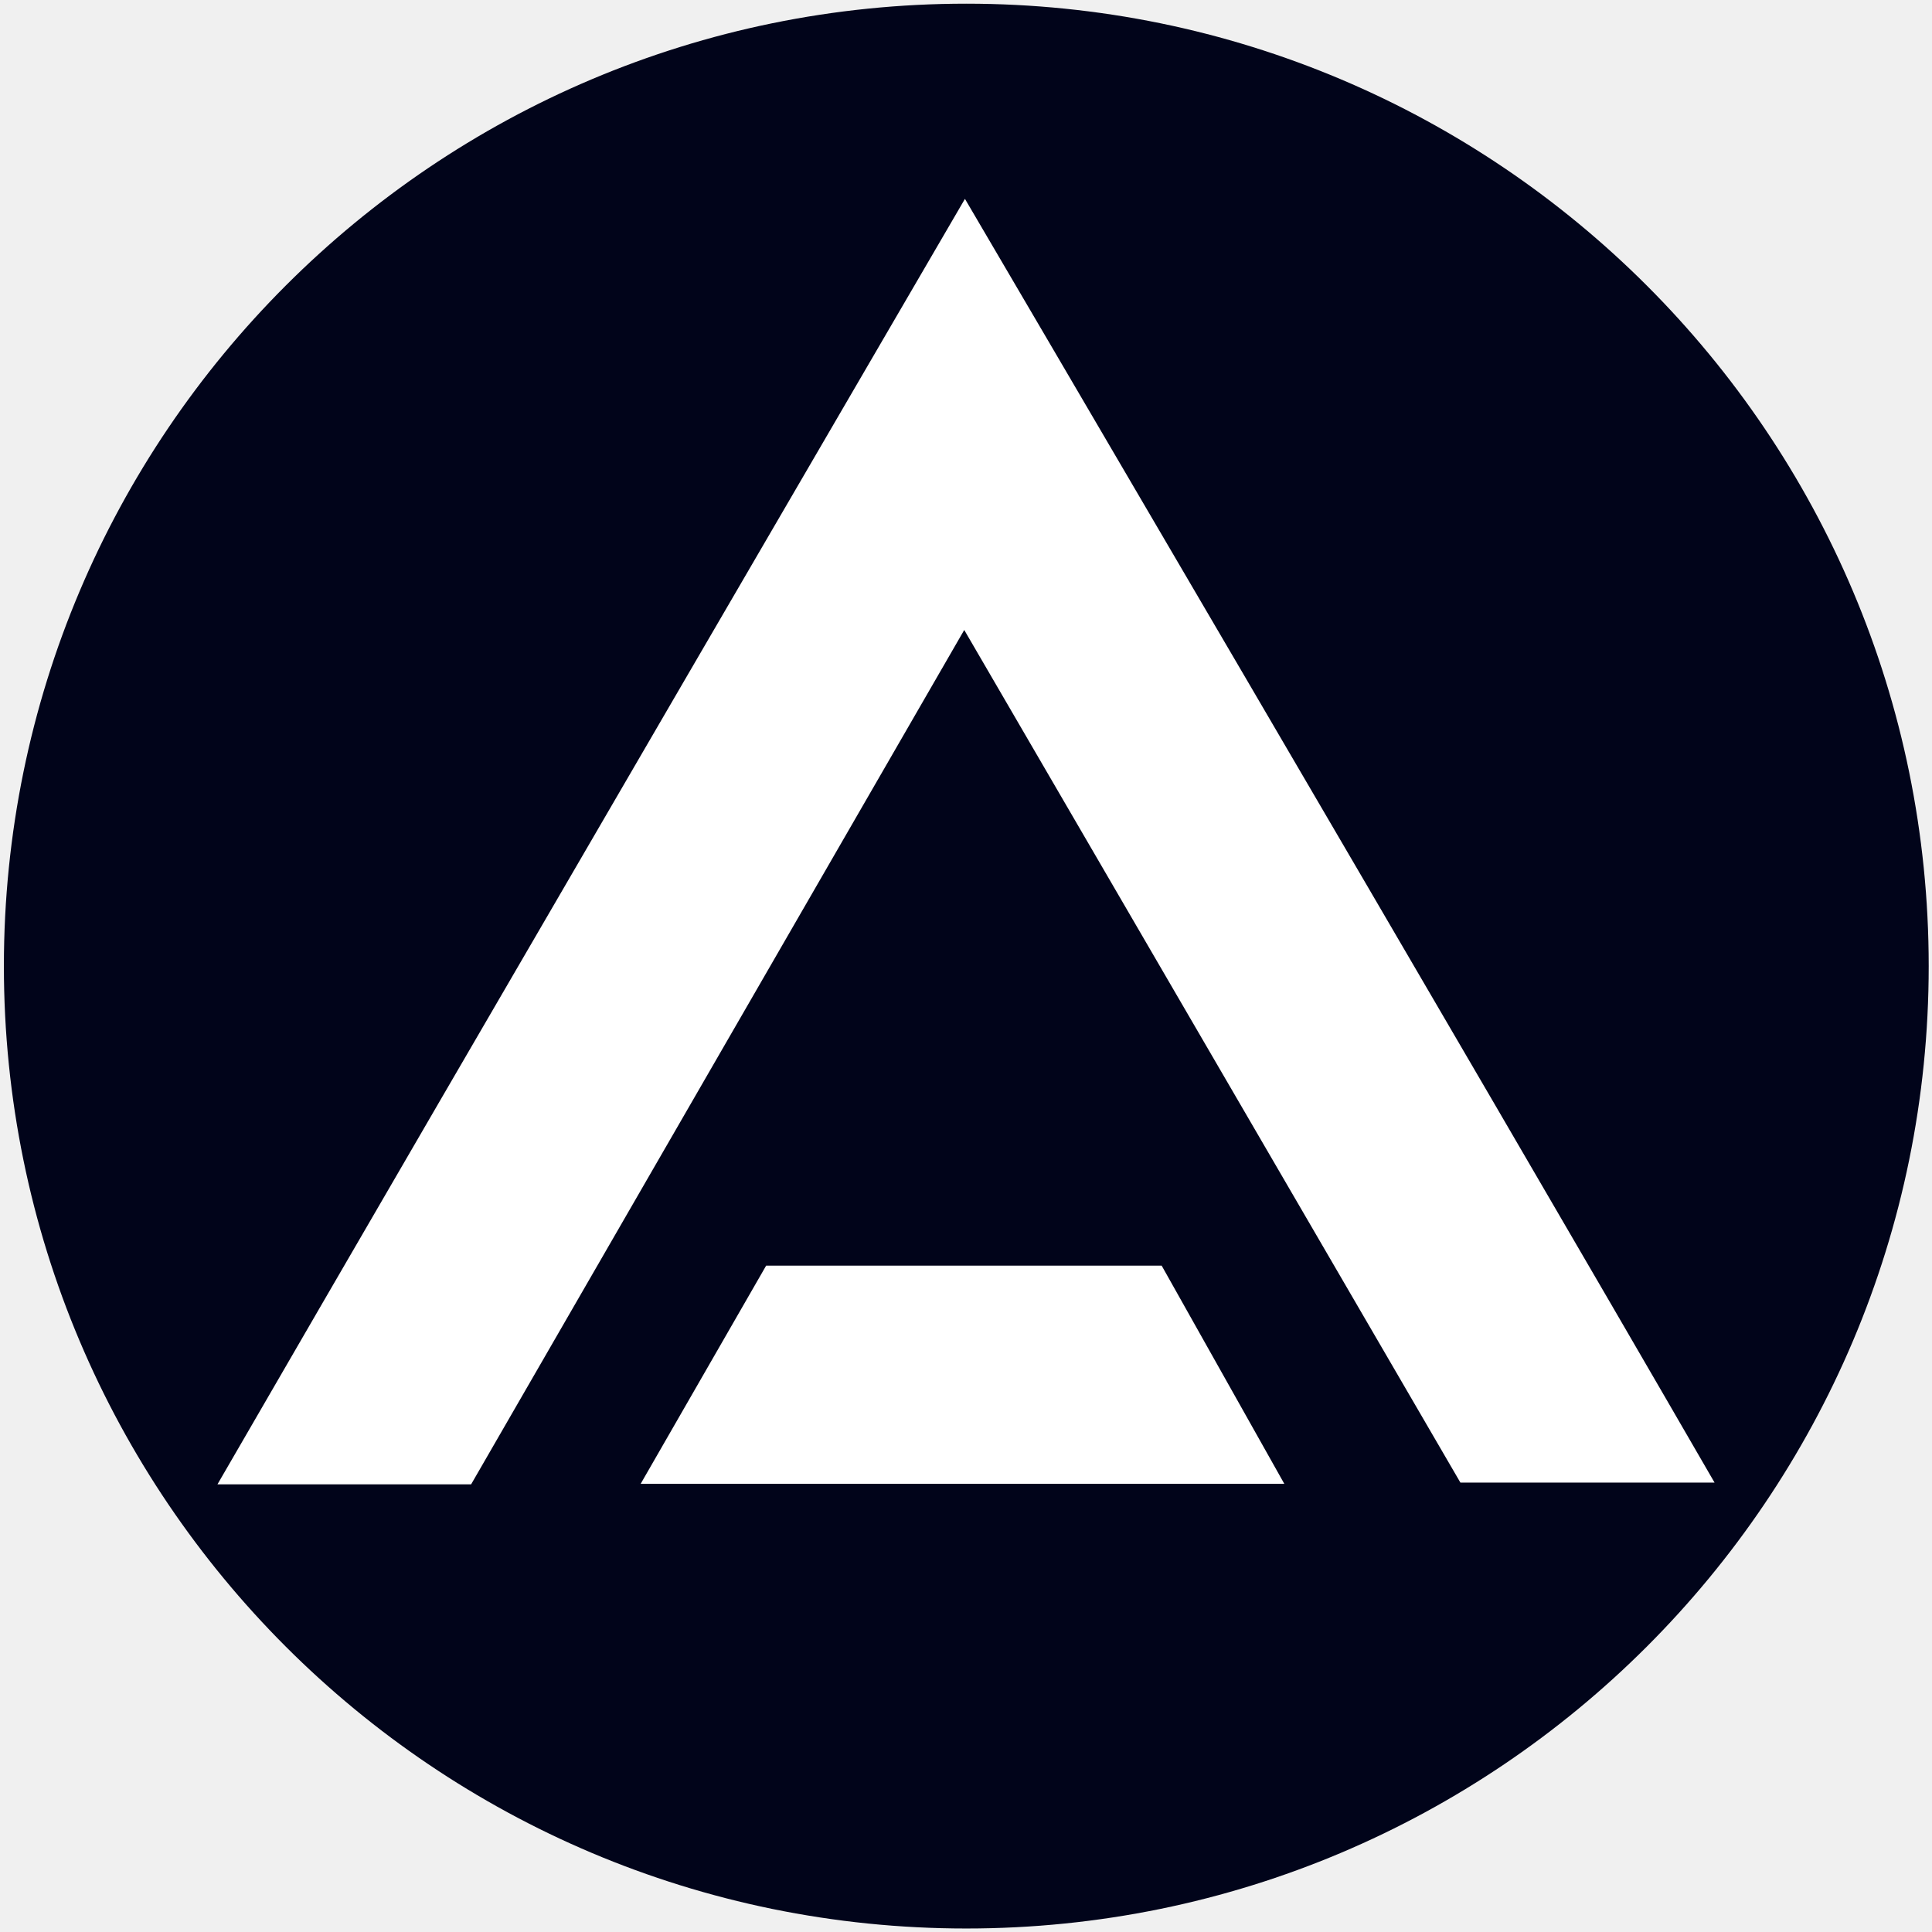
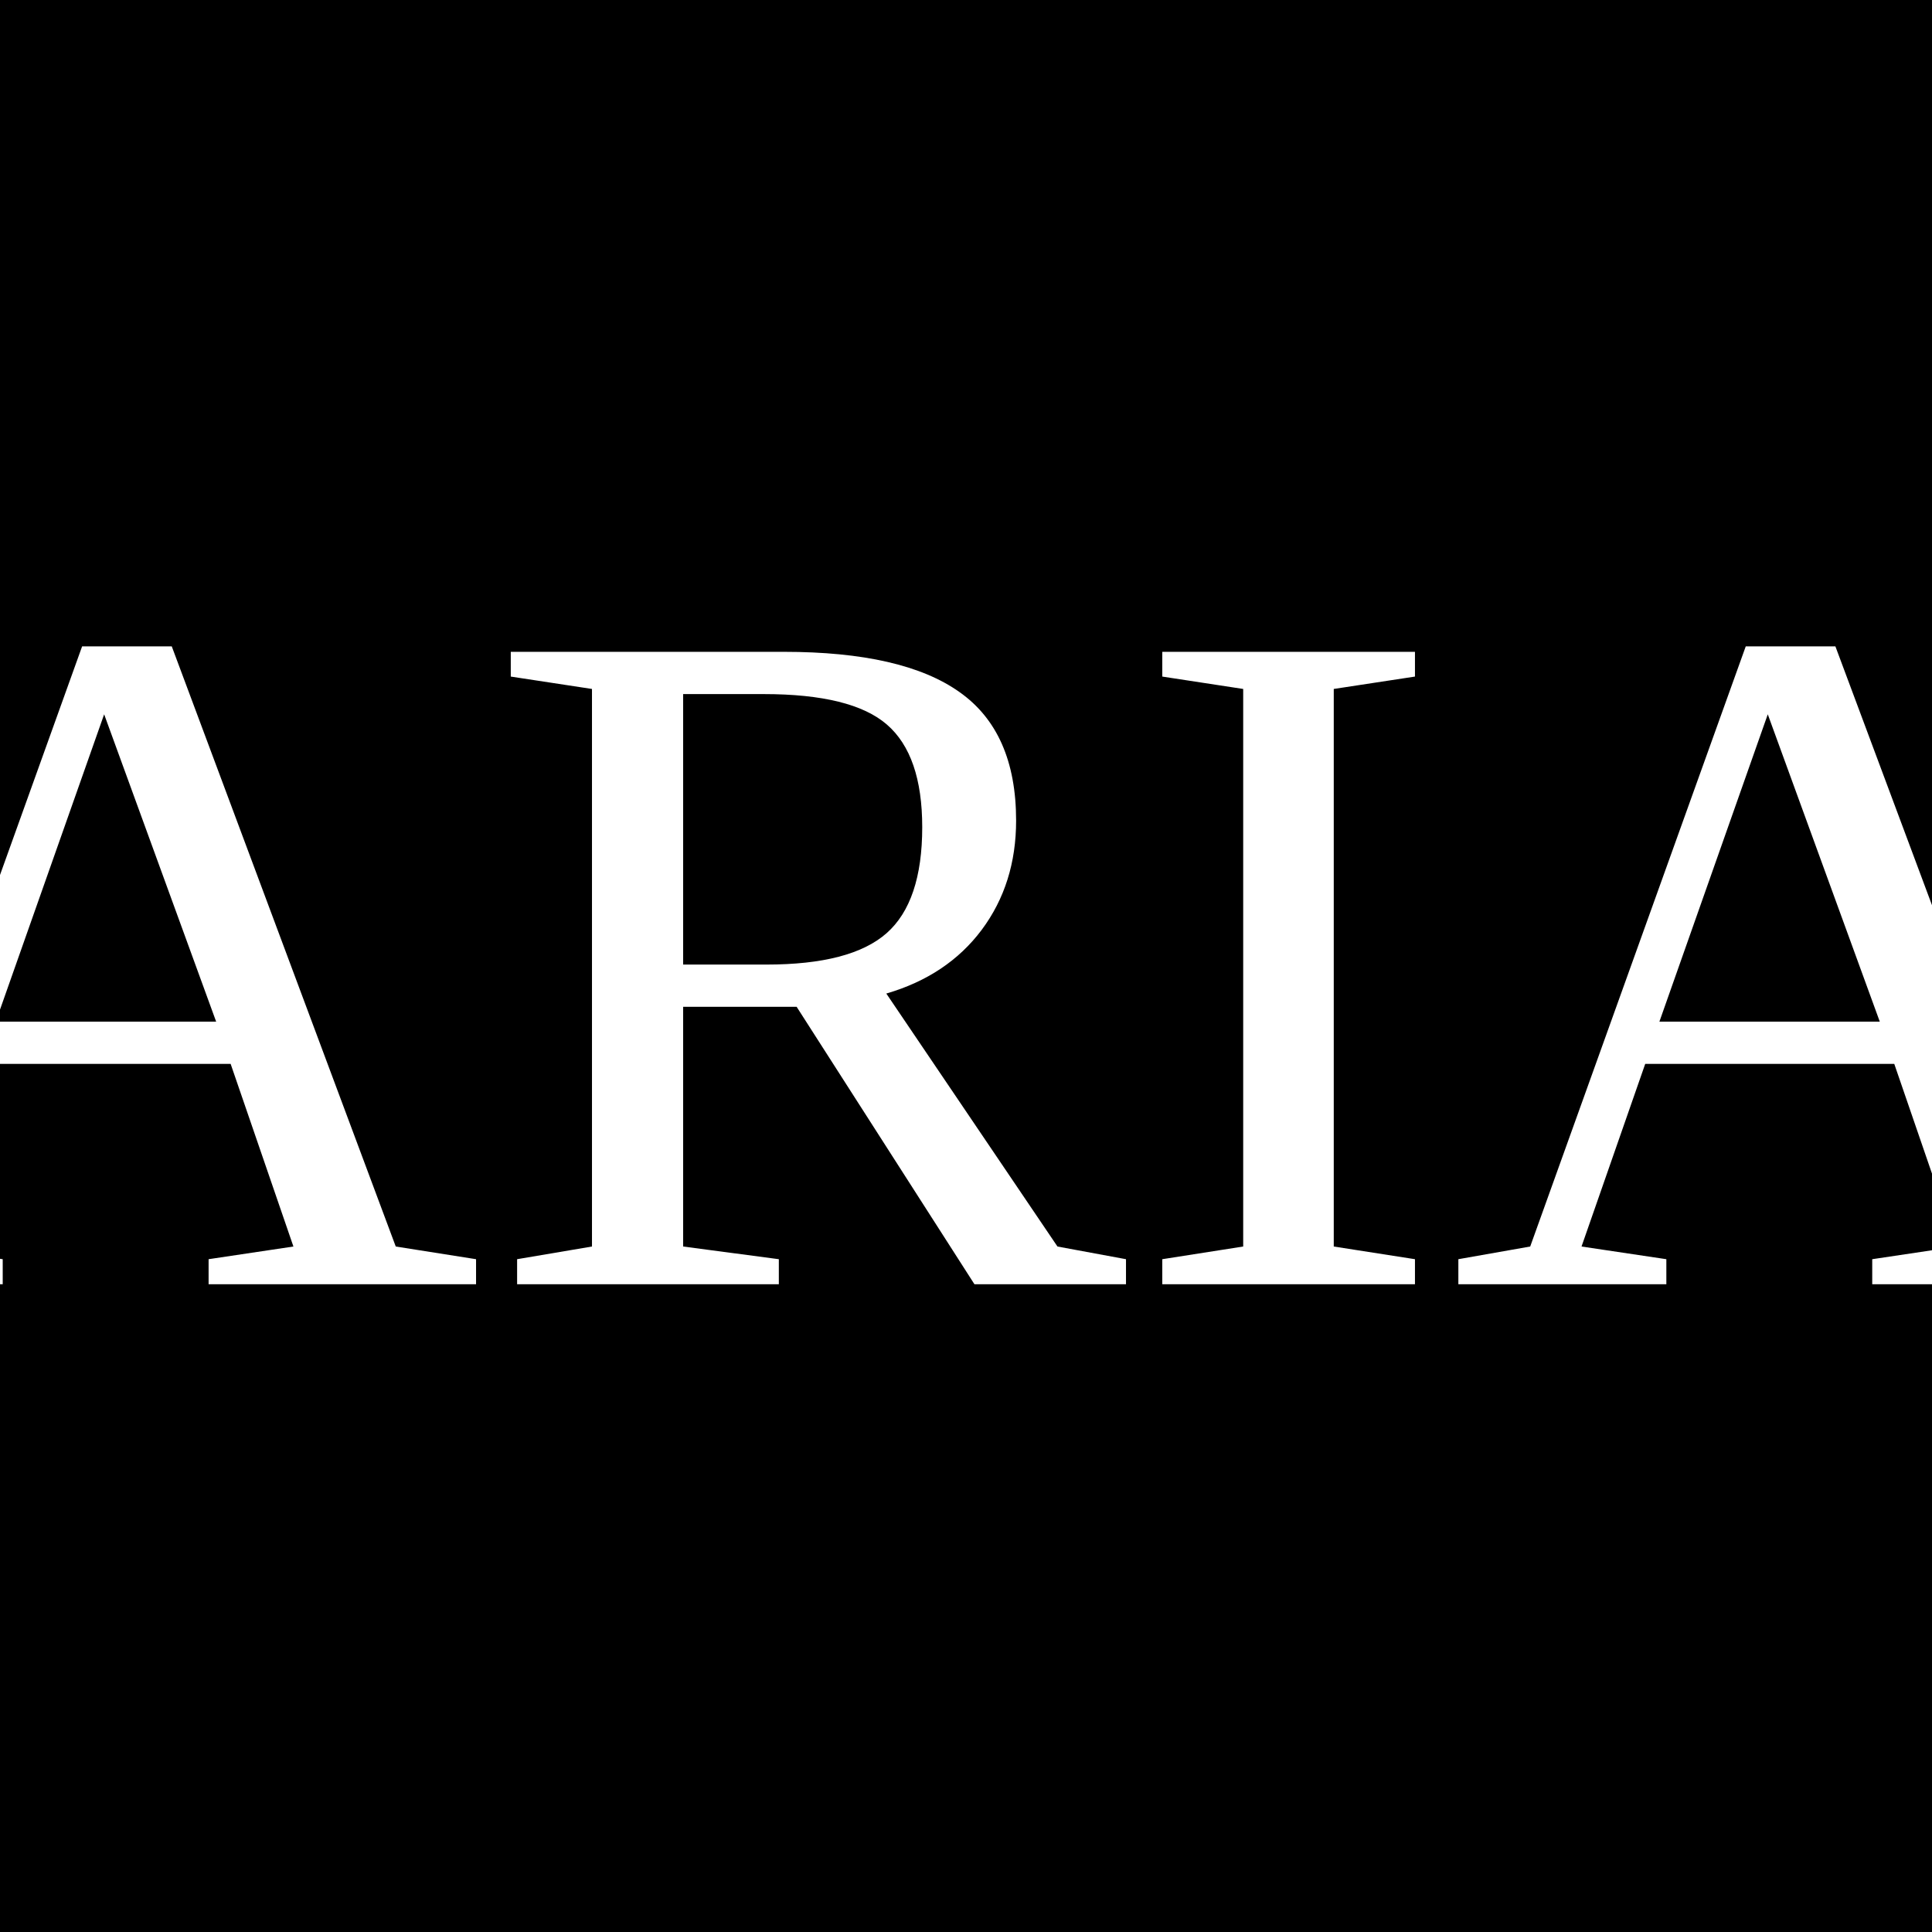
- <svg xmlns="http://www.w3.org/2000/svg" width="100%" height="100%" viewBox="0 0 960 960" version="1.1" xml:space="preserve" style="fill-rule:evenodd;clip-rule:evenodd;stroke-linejoin:round;stroke-miterlimit:2;">
-   <g transform="matrix(1.07993,0,0,1.07993,-76.6057,-32.2424)">
-     <circle cx="515.545" cy="474.371" r="442.821" style="fill:rgb(1,4,26);" />
-   </g>
-   <g transform="matrix(1,0,0,1,0,-61.814)">
-     <g transform="matrix(1.03321,0,0,1.03321,-15.9385,-15.938)">
-       <path d="M717.77,788.27C638.99,652.89 559.87,516.92 479.15,378.22C399.29,516.59 320.58,652.95 241.99,789.12L120,789.12C239.91,581.87 479.49,170.89 479.49,170.89C479.49,170.89 720.12,580.92 840,788.27L717.77,788.27Z" style="fill:white;fill-rule:nonzero;" />
-     </g>
-     <g transform="matrix(1.03321,0,0,1.03321,-15.9385,-15.938)">
-       <path d="M633.08,788.85L323.54,788.85C344.15,753.01 364.09,718.33 383.88,683.93L574.1,683.93C593.38,718.23 612.57,752.36 633.08,788.85Z" style="fill:white;fill-rule:nonzero;" />
-     </g>
-   </g>
+ <svg xmlns="http://www.w3.org/2000/svg" viewBox="0 0 100 100">
+   <rect width="100" height="100" fill="black" />
+   <text x="50" y="55" font-size="50" fill="white" text-anchor="middle" dominant-baseline="middle">ARIA</text>
</svg>
